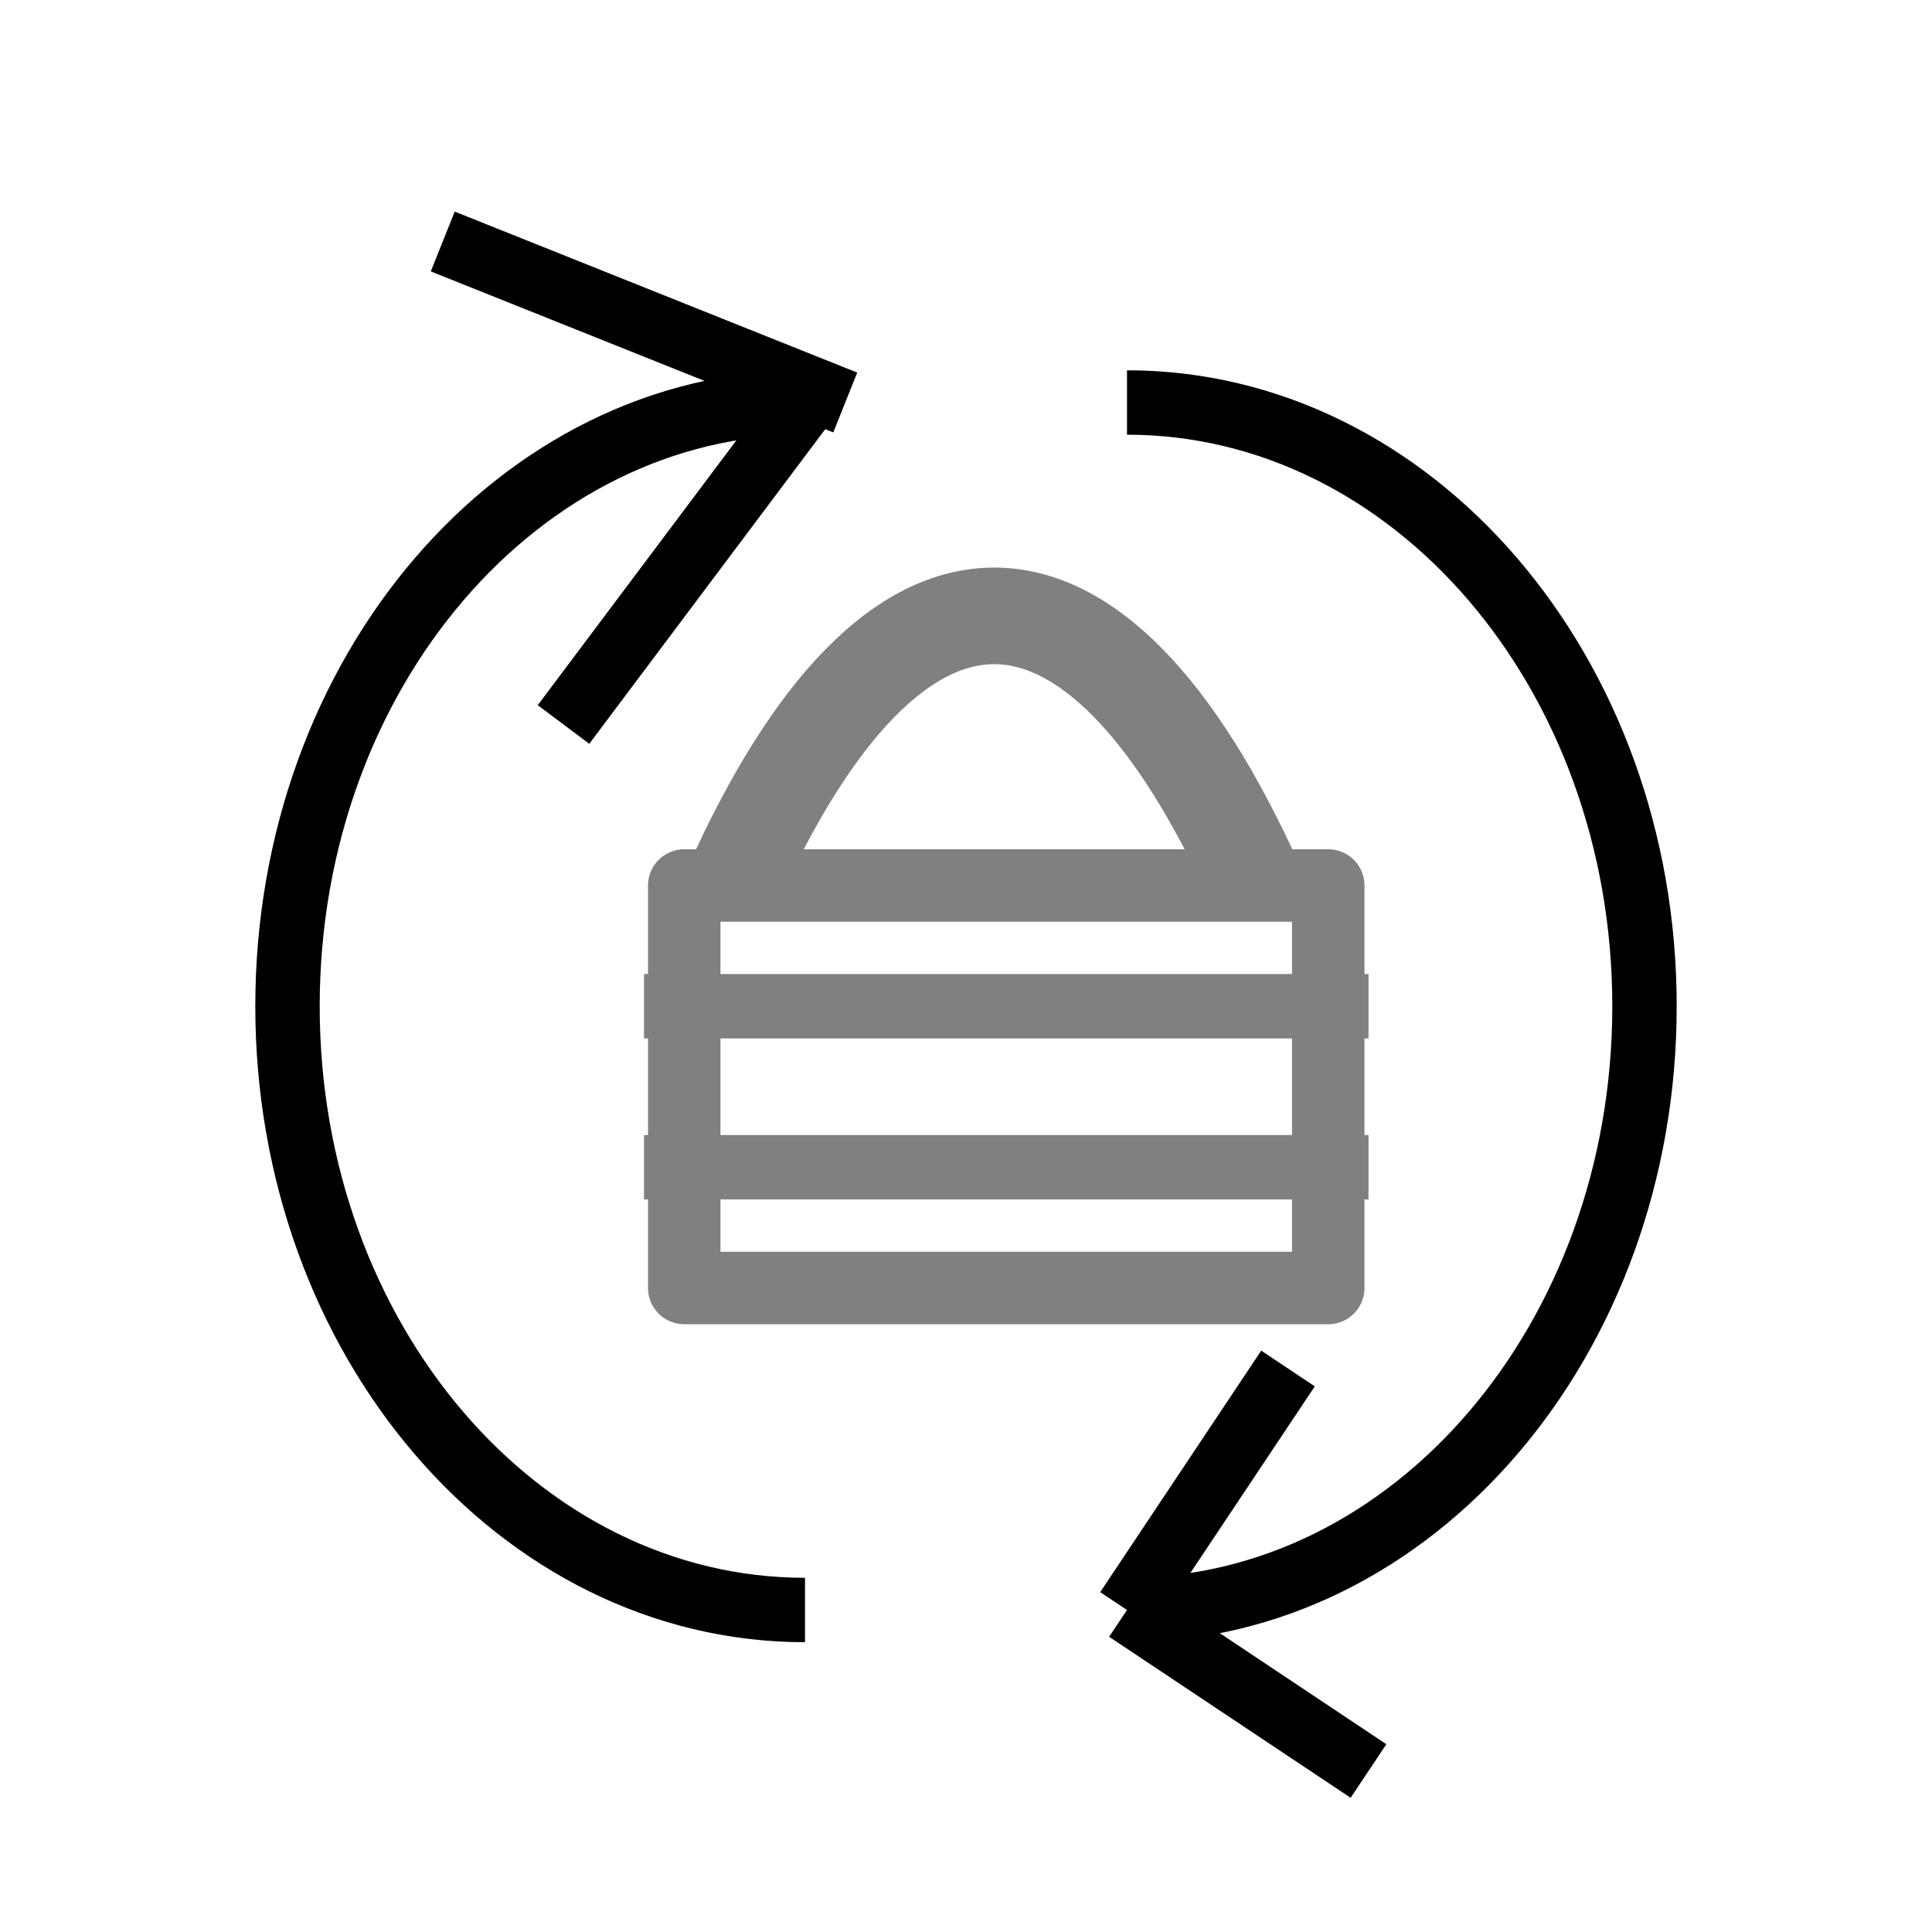
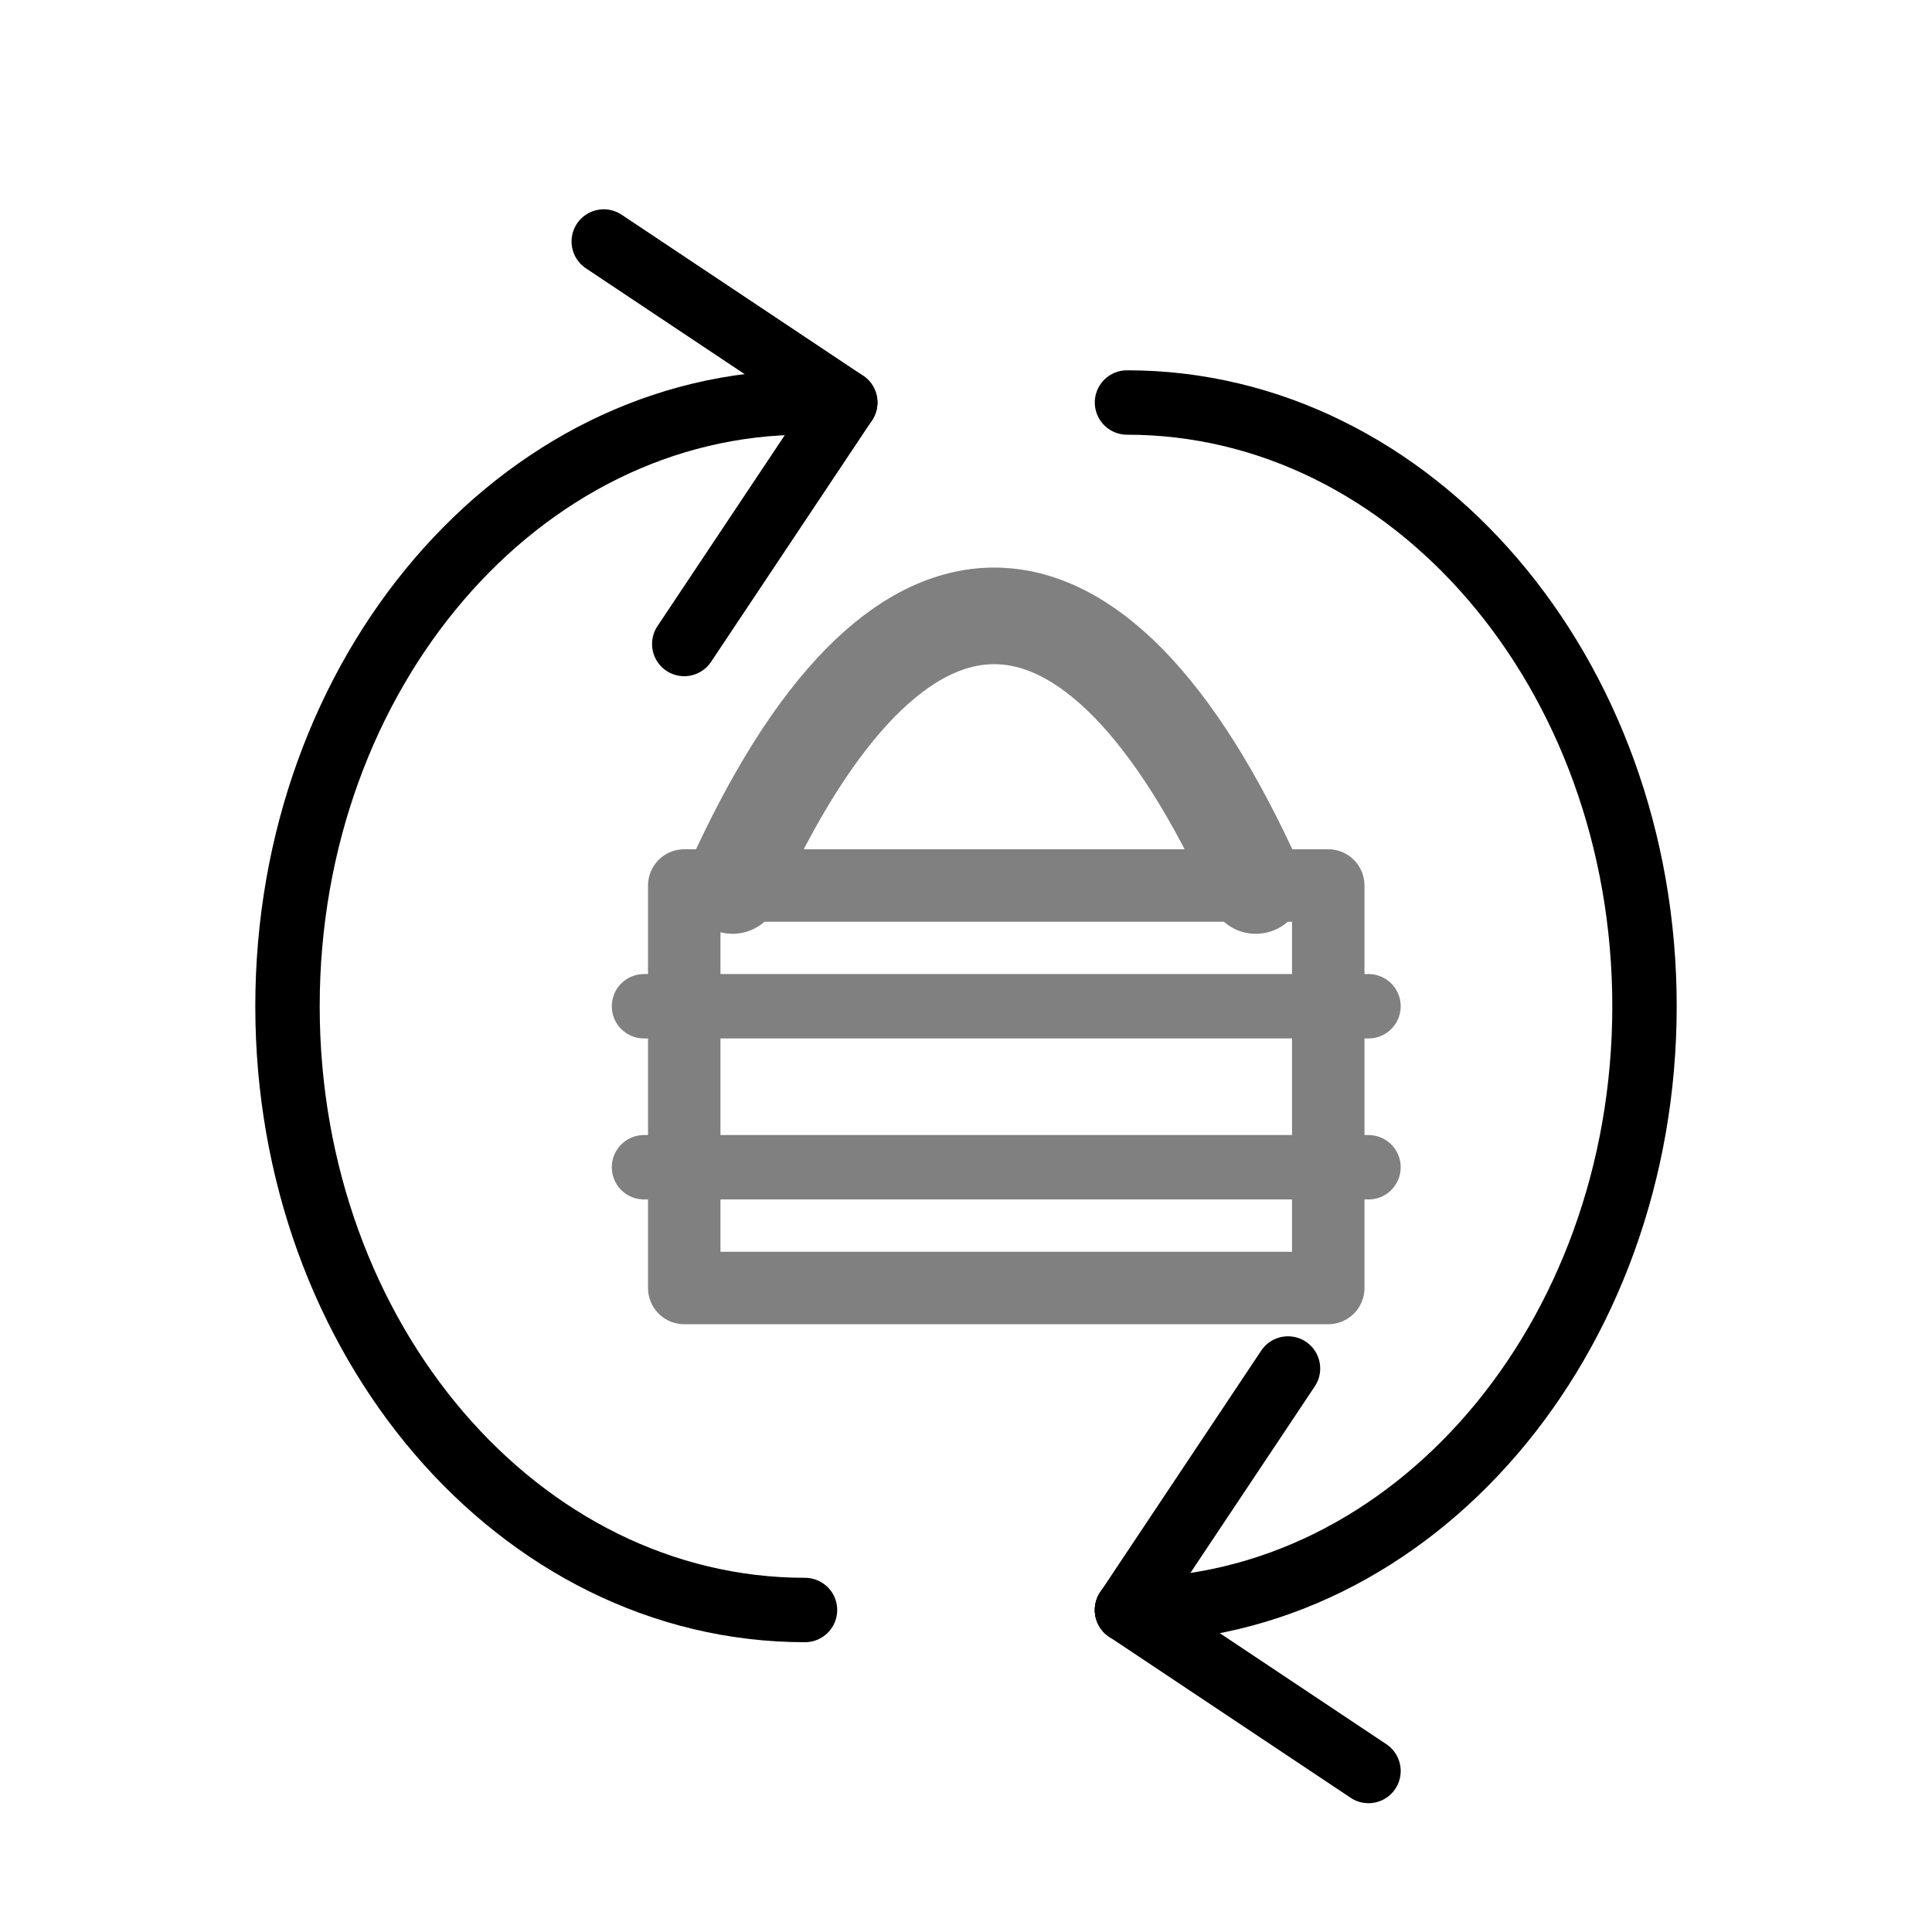
<svg xmlns="http://www.w3.org/2000/svg" width="48" height="48" viewBox="0 0 24 24">
-   <path d="             M 10 5             a 6 7 0 0 0 0 15         " stroke="black" stroke-linejoin="round" fill="none" stroke-width="0.8" />
-   <path d="             M 5.5 3             l 5 2         " stroke="black" stroke-linejoin="round" fill="none" stroke-width="0.8" />
-   <path d="             M 7 9             l 3 -4         " stroke="black" stroke-linejoin="round" fill="none" stroke-width="0.8" />
-   <path d="             M 14 5             a 6 7 0 0 1 0 15         " stroke="black" stroke-linejoin="round" fill="none" stroke-width="0.8" />
-   <path d="             M 14 20             l 2 -3         " stroke="black" stroke-linejoin="round" fill="none" stroke-width="0.8" />
-   <path d="             M 14 20             l 3 2         " stroke="black" stroke-linejoin="round" fill="none" stroke-width="0.8" />
-   <polygon points="8.5 11, 16.5 11, 16.5 16, 8.5 16" stroke="grey" stroke-linejoin="round" fill="none" stroke-width="0.9" />
-   <path d="             M 8 12.5             l 9 0         " stroke="grey" stroke-linejoin="round" fill="none" stroke-width="0.8" />
-   <path d="             M 8 14.5             l 9 0         " stroke="grey" stroke-linejoin="round" fill="none" stroke-width="0.8" />
-   <path d="             M 9.1 11             a 6.5 25 0 0 1 6.5 0         " stroke="grey" stroke-linejoin="round" fill="none" stroke-width="1.2" />
+   <path d="             M 10 5             a 6 7 0 0 0 0 15         " stroke="black" stroke-linejoin="round" fill="none" stroke-width="0.8" stroke-linecap="round" />
+   <path d="             M 7.5 3             l 3 2         " stroke="black" stroke-linejoin="round" fill="none" stroke-width="0.8" stroke-linecap="round" />
+   <path d="             M 8.5 8             l 2 -3         " stroke="black" stroke-linejoin="round" fill="none" stroke-width="0.8" stroke-linecap="round" />
+   <path d="             M 14 5             a 6 7 0 0 1 0 15         " stroke="black" stroke-linejoin="round" fill="none" stroke-width="0.8" stroke-linecap="round" />
+   <path d="             M 14 20             l 2 -3         " stroke="black" stroke-linejoin="round" fill="none" stroke-width="0.8" stroke-linecap="round" />
+   <path d="             M 14 20             l 3 2         " stroke="black" stroke-linejoin="round" fill="none" stroke-width="0.8" stroke-linecap="round" />
+   <polygon points="8.5 11, 16.5 11, 16.5 16, 8.5 16" stroke="grey" stroke-linejoin="round" fill="none" stroke-width="0.9" stroke-linecap="round" />
+   <path d="             M 8 12.5             l 9 0         " stroke="grey" stroke-linejoin="round" fill="none" stroke-width="0.8" stroke-linecap="round" />
+   <path d="             M 8 14.5             l 9 0         " stroke="grey" stroke-linejoin="round" fill="none" stroke-width="0.8" stroke-linecap="round" />
+   <path d="             M 9.1 11             a 6.5 25 0 0 1 6.5 0         " stroke="grey" stroke-linejoin="round" fill="none" stroke-width="1.2" stroke-linecap="round" />
</svg>
